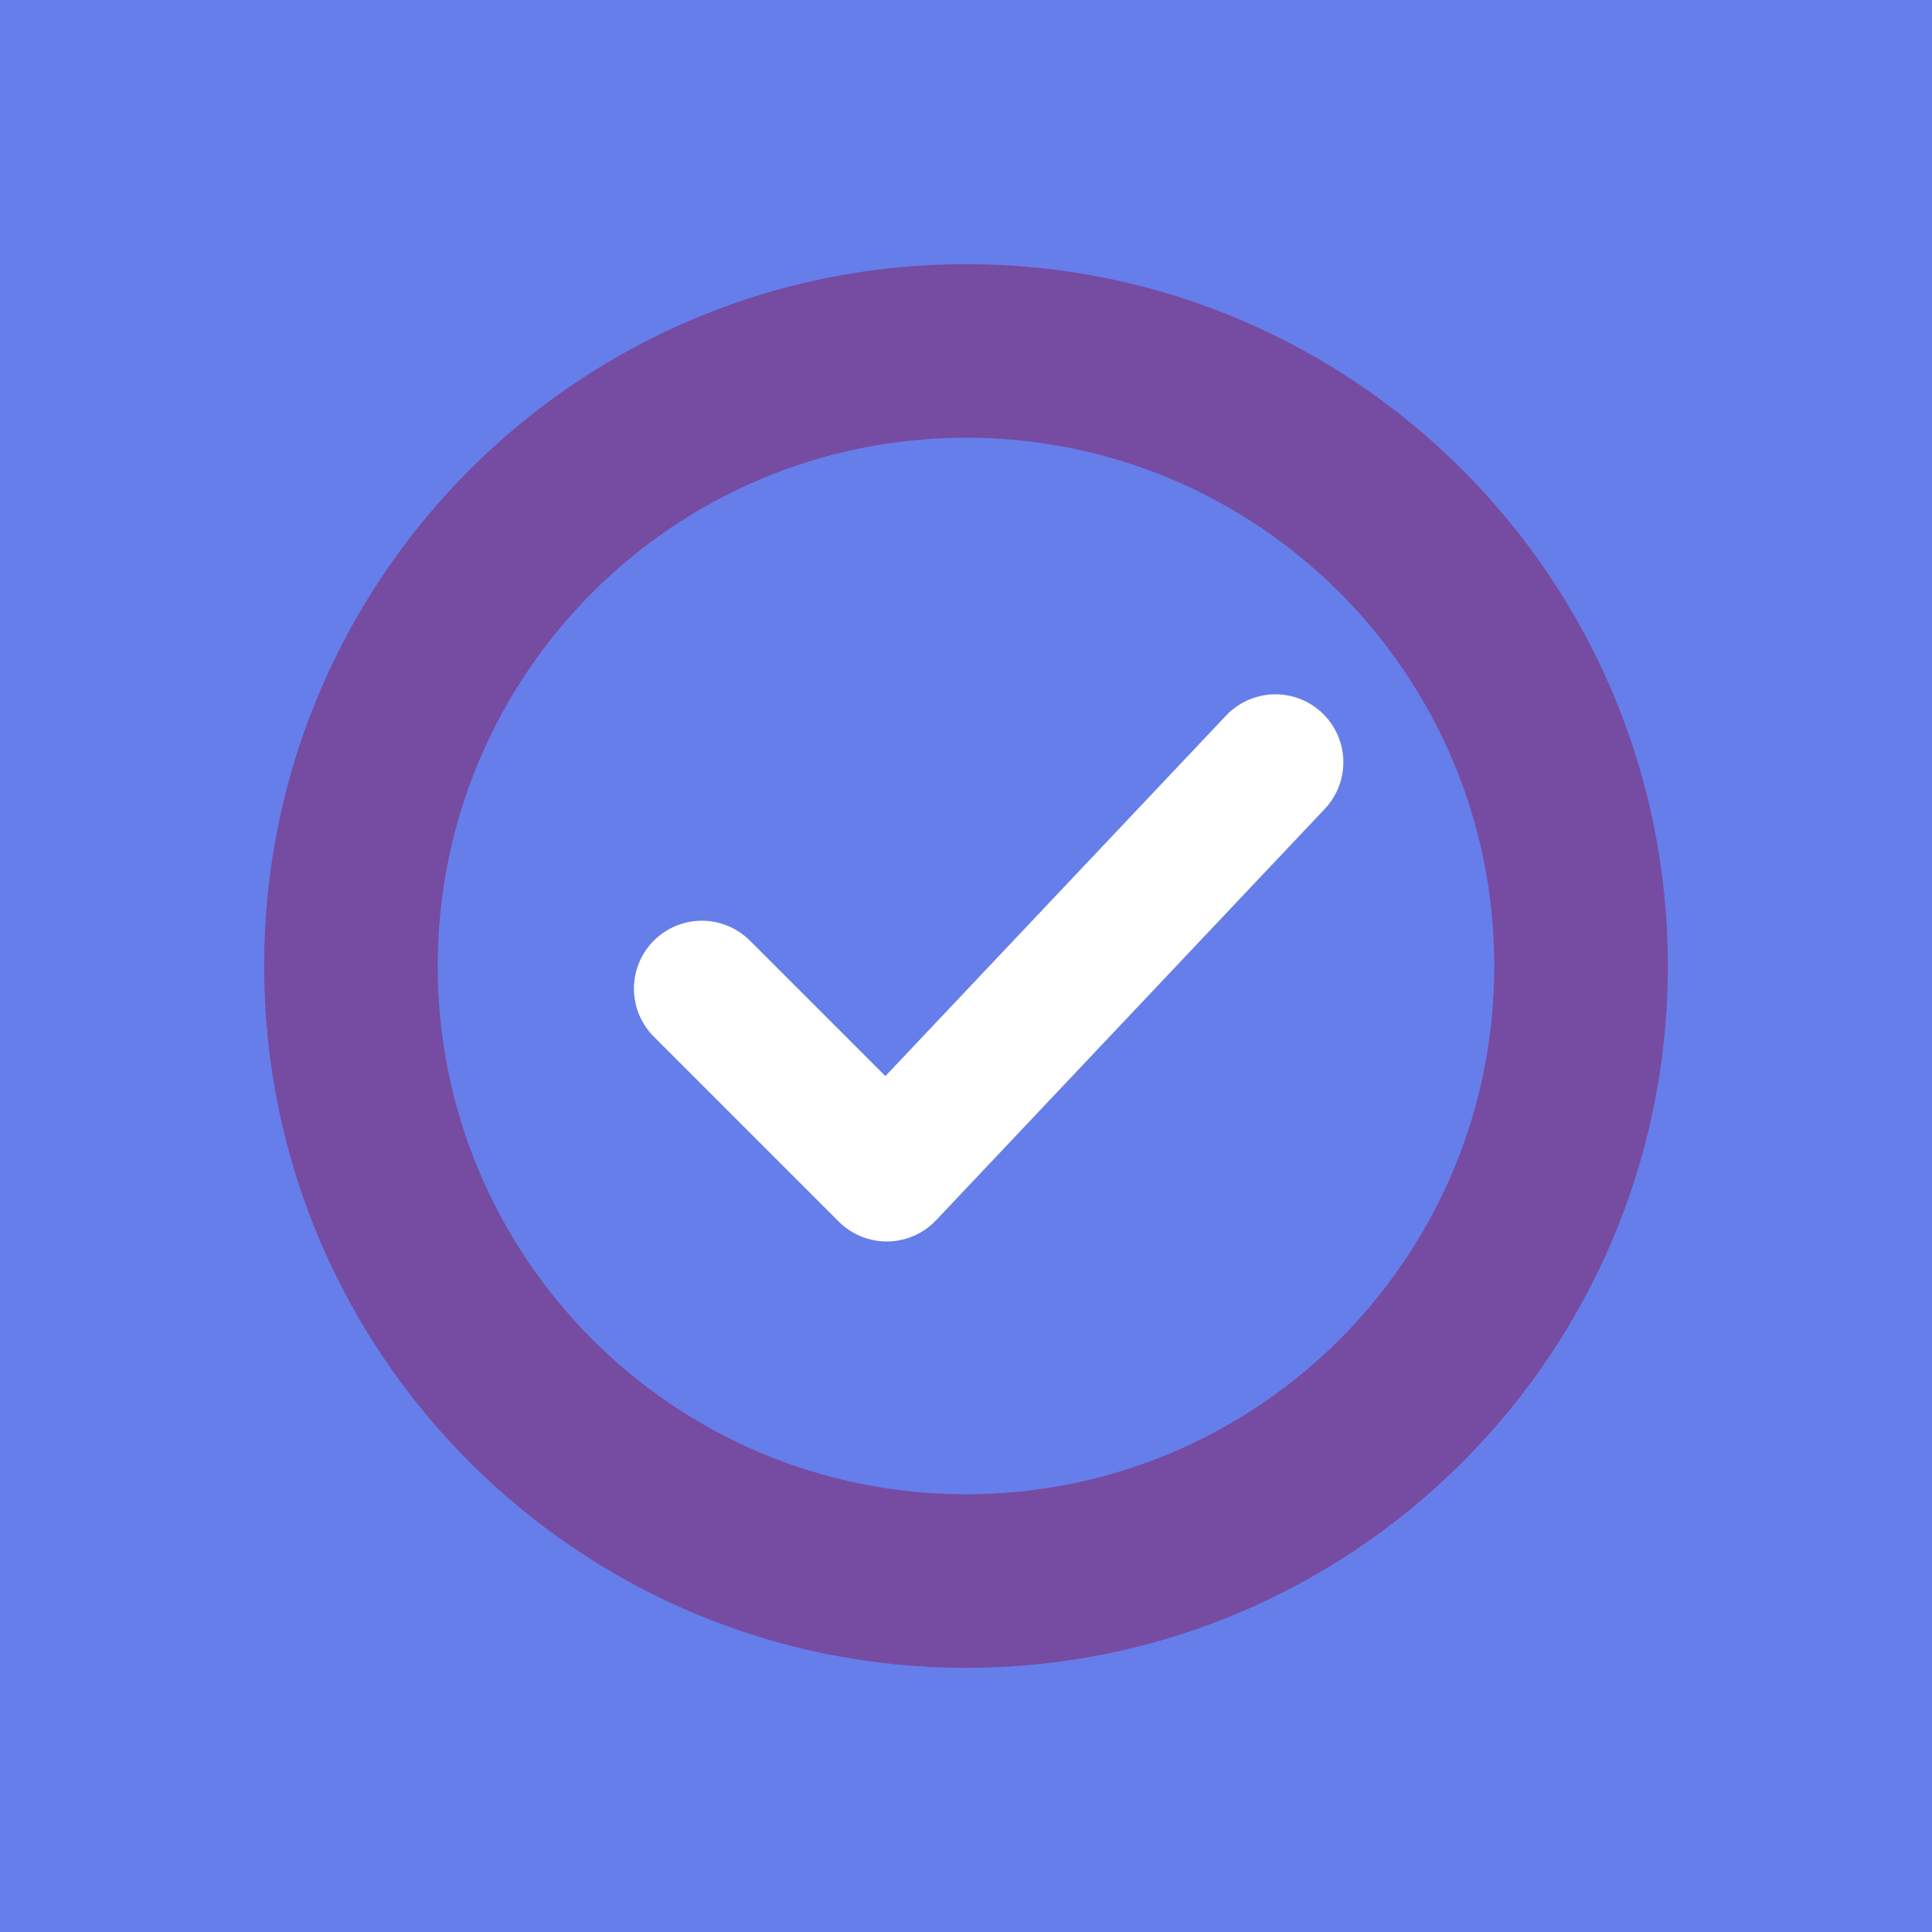
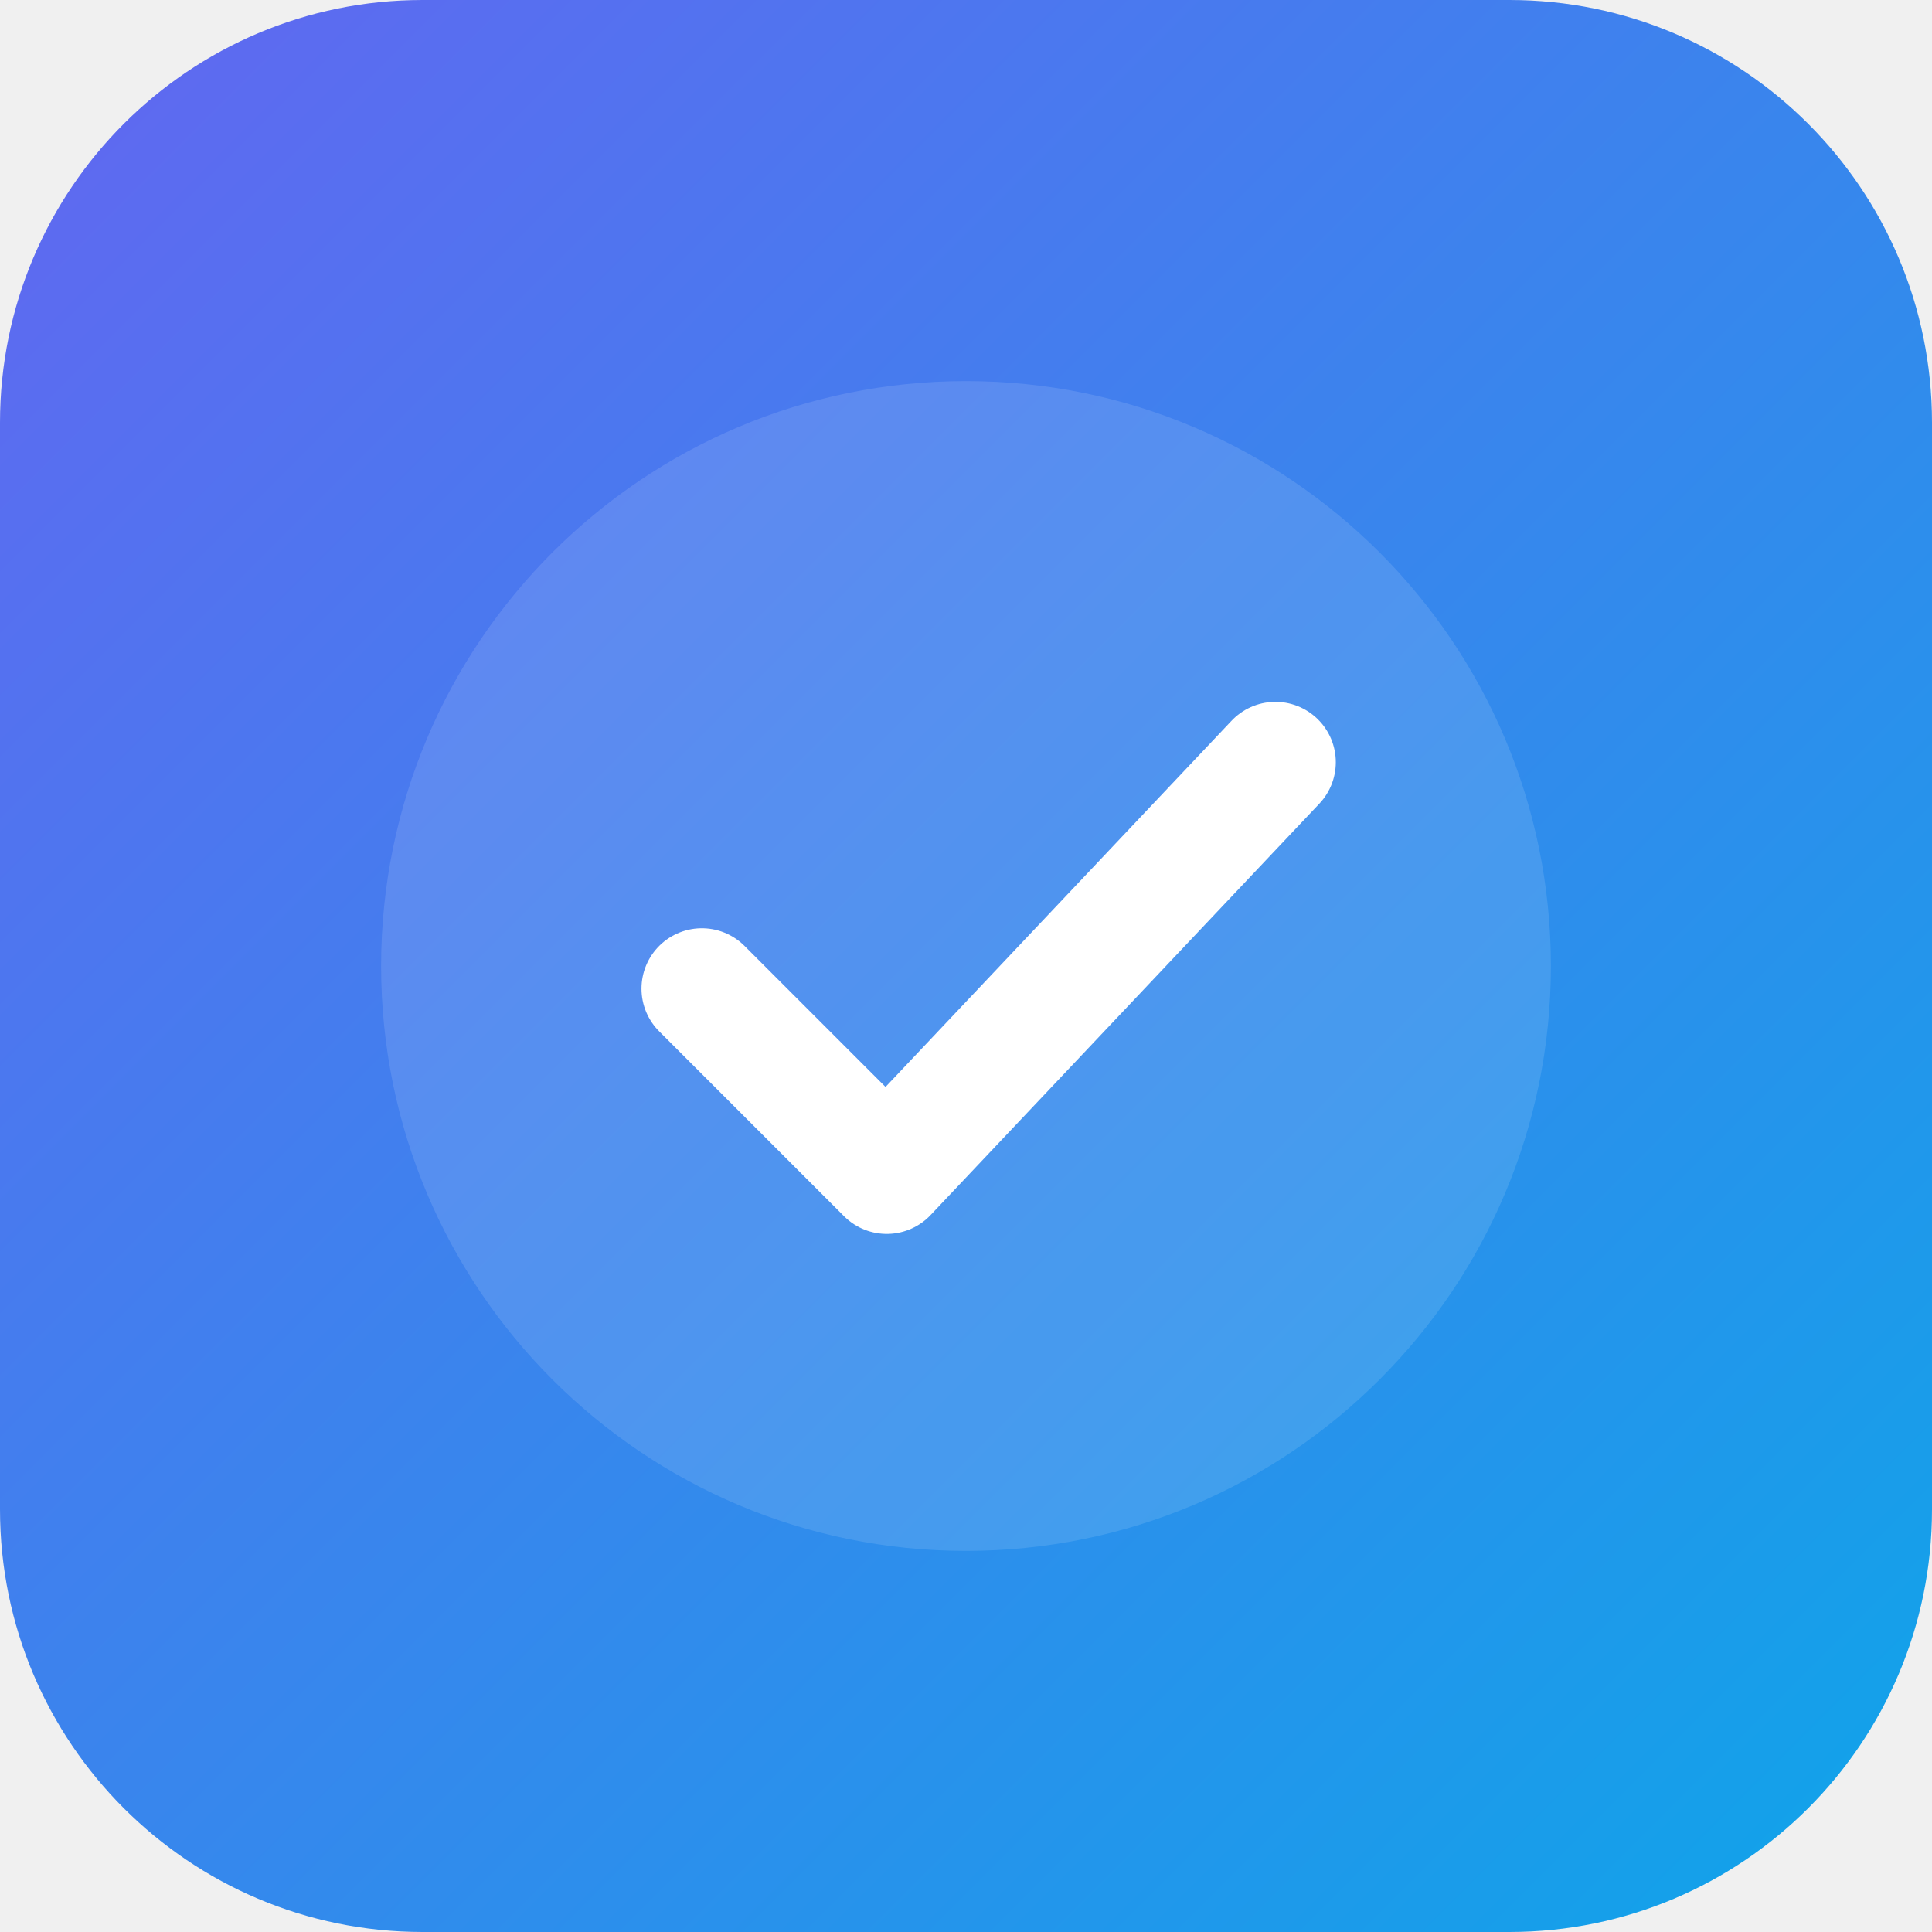
<svg xmlns="http://www.w3.org/2000/svg" width="512" height="512" viewBox="0 0 512 512">
-   <rect width="512" height="512" fill="#667eea" />
-   <circle cx="256" cy="256" r="186" fill="#764ba2" />
-   <circle cx="256" cy="256" r="140" fill="#667eea" />
-   <path d="M186 262 L235 311 L338 202" stroke="white" stroke-width="36" fill="none" stroke-linecap="round" stroke-linejoin="round" />
+   <defs>
+     <linearGradient id="g" x1="0%" y1="0%" x2="100%" y2="100%">
+       <stop offset="0%" style="stop-color:#6366f1" />
+       <stop offset="100%" style="stop-color:#0ea5e9" />
+     </linearGradient>
+   </defs>
+   <rect width="512" height="512" rx="112" ry="112" fill="url(#g)" />
+   <circle cx="256" cy="256" r="155" fill="rgba(255,255,255,0.12)" />
+   <path d="M186 262 L235 311 L338 202" stroke="white" stroke-width="32" fill="none" stroke-linecap="round" stroke-linejoin="round" />
</svg>
